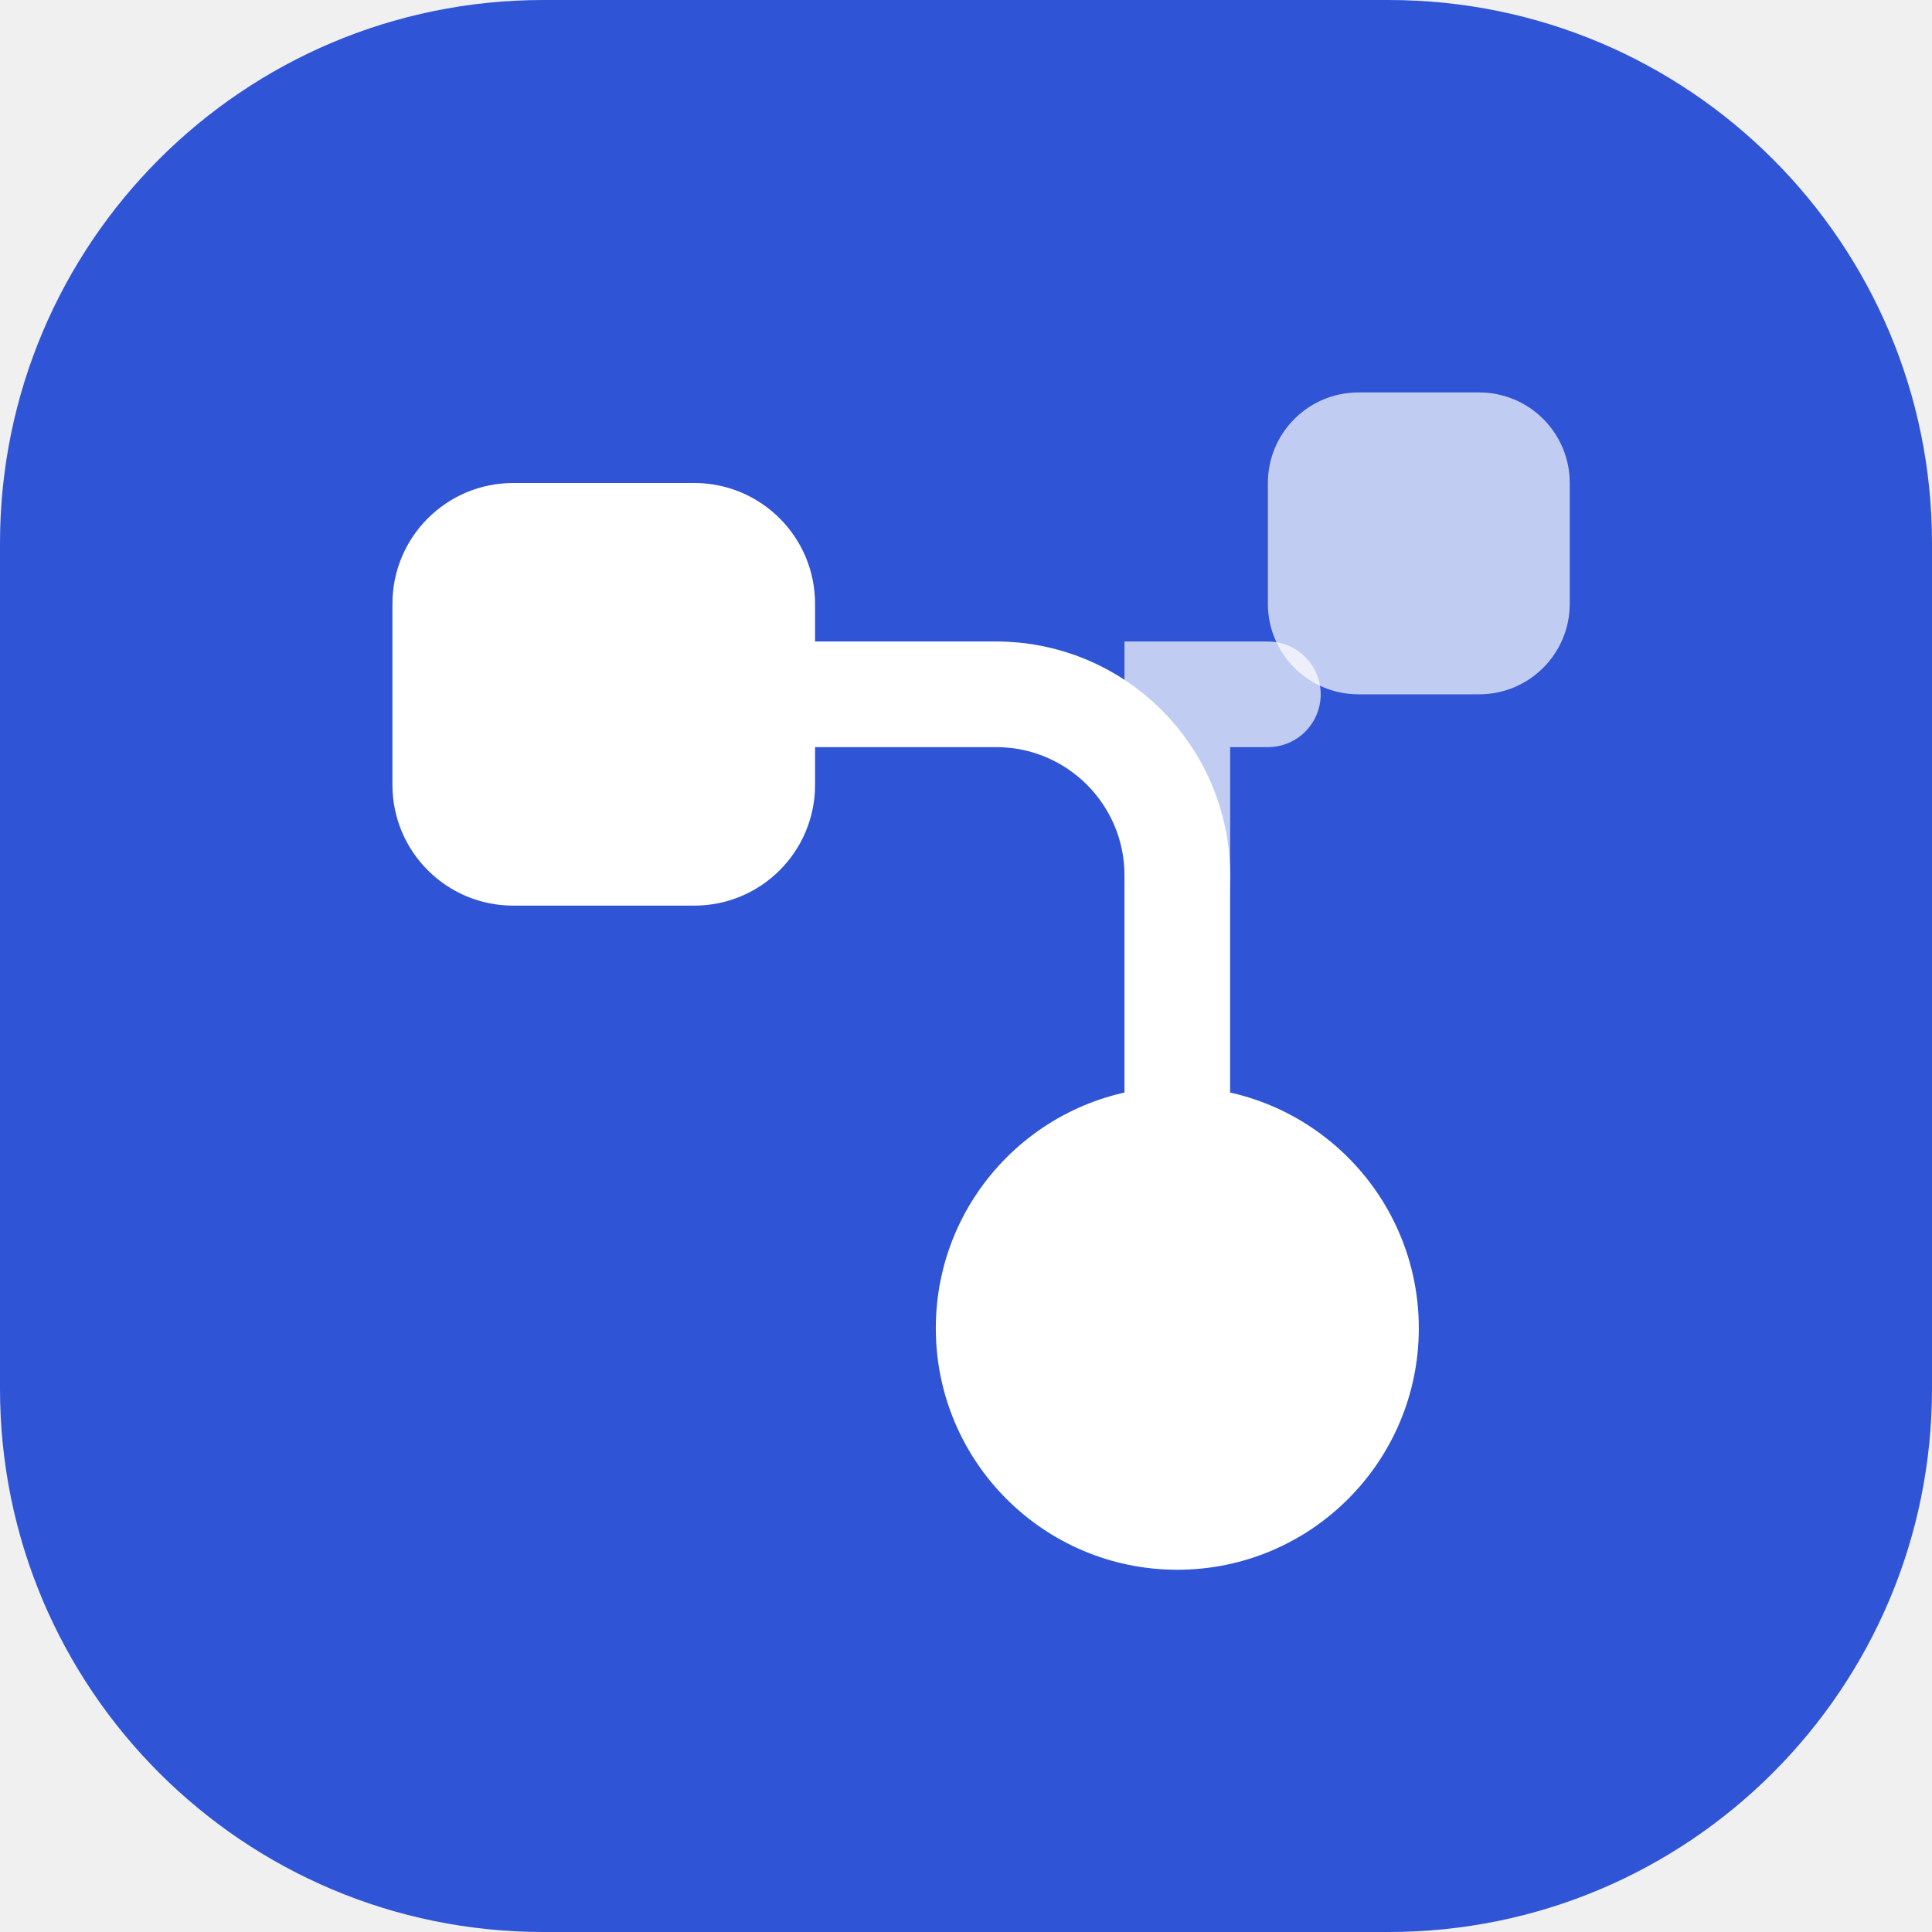
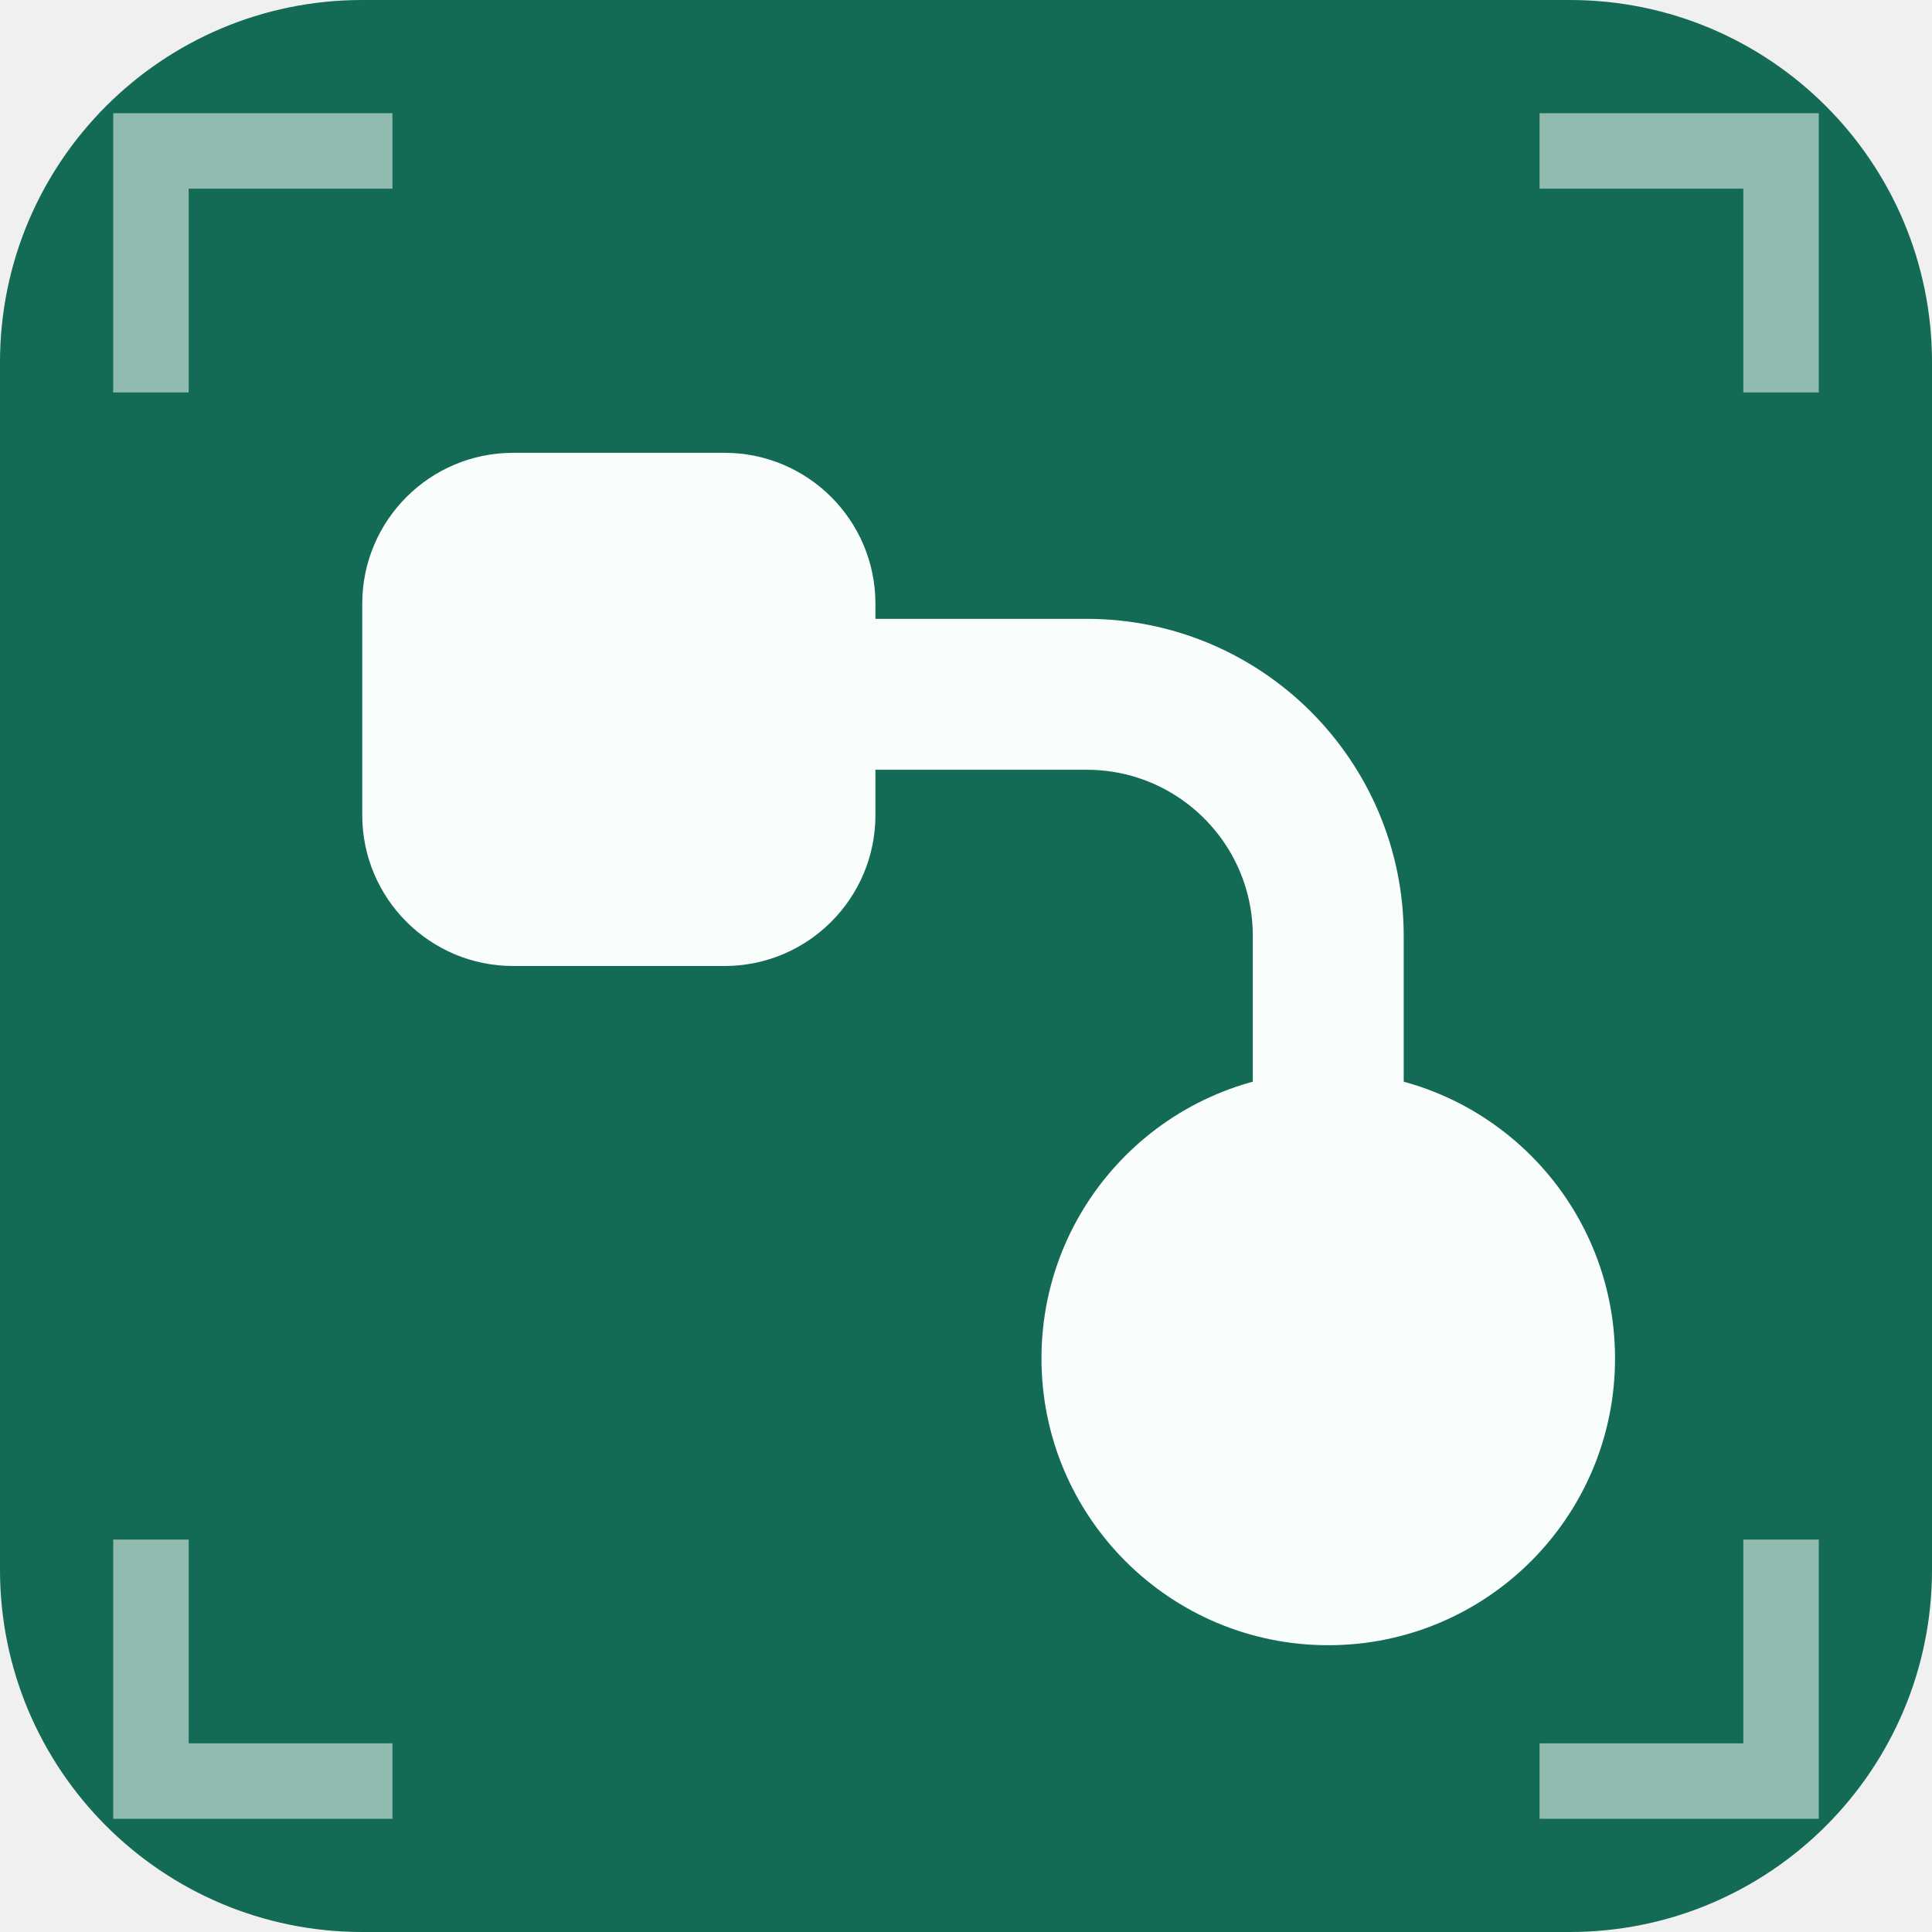
- <svg xmlns="http://www.w3.org/2000/svg" viewBox="0 0 32 32" fill="none">
-   <rect width="32" height="32" rx="9" fill="#2f54d6" />
-   <path d="M11 11.5h5.5a3 3 0 0 1 3 3V20" stroke="#fff" stroke-width="1.75" stroke-linecap="round" />
-   <rect x="6.5" y="8" width="7" height="7" rx="2" fill="#fff" />
-   <circle cx="19.5" cy="22" r="4" fill="#fff" />
-   <rect x="21" y="6.5" width="5" height="5" rx="1.5" fill="#fff" opacity=".7" />
-   <path d="M19.5 14.5V11.5h1.5" stroke="#fff" stroke-width="1.75" stroke-linecap="round" opacity=".7" />
+ <svg xmlns="http://www.w3.org/2000/svg" viewBox="0 0 32 32">
+   <style>
+     .t{fill:#136a55}.f{fill:#f9fdfb}.s{stroke:#f9fdfb}
+     @media (prefers-color-scheme:dark){.t{fill:#71d0b3}.f{fill:#061a14}.s{stroke:#061a14}}
+   </style>
+   <rect class="t" width="32" height="32" rx="6" />
+   <path class="s" d="M14 11.5h4a4 4 0 0 1 4 4V18" fill="none" stroke-width="2.5" stroke-linecap="round" />
+   <rect class="f" x="6" y="7.5" width="8.5" height="8.5" rx="2.5" />
+   <circle class="f" cx="22" cy="22.5" r="4.75" />
+   <path class="s" d="M2.5 6.5v-4h4M25.5 2.5h4v4M29.5 25.5v4h-4M2.5 25.5v4h4" fill="none" stroke-width="1.25" opacity=".55" />
</svg>
